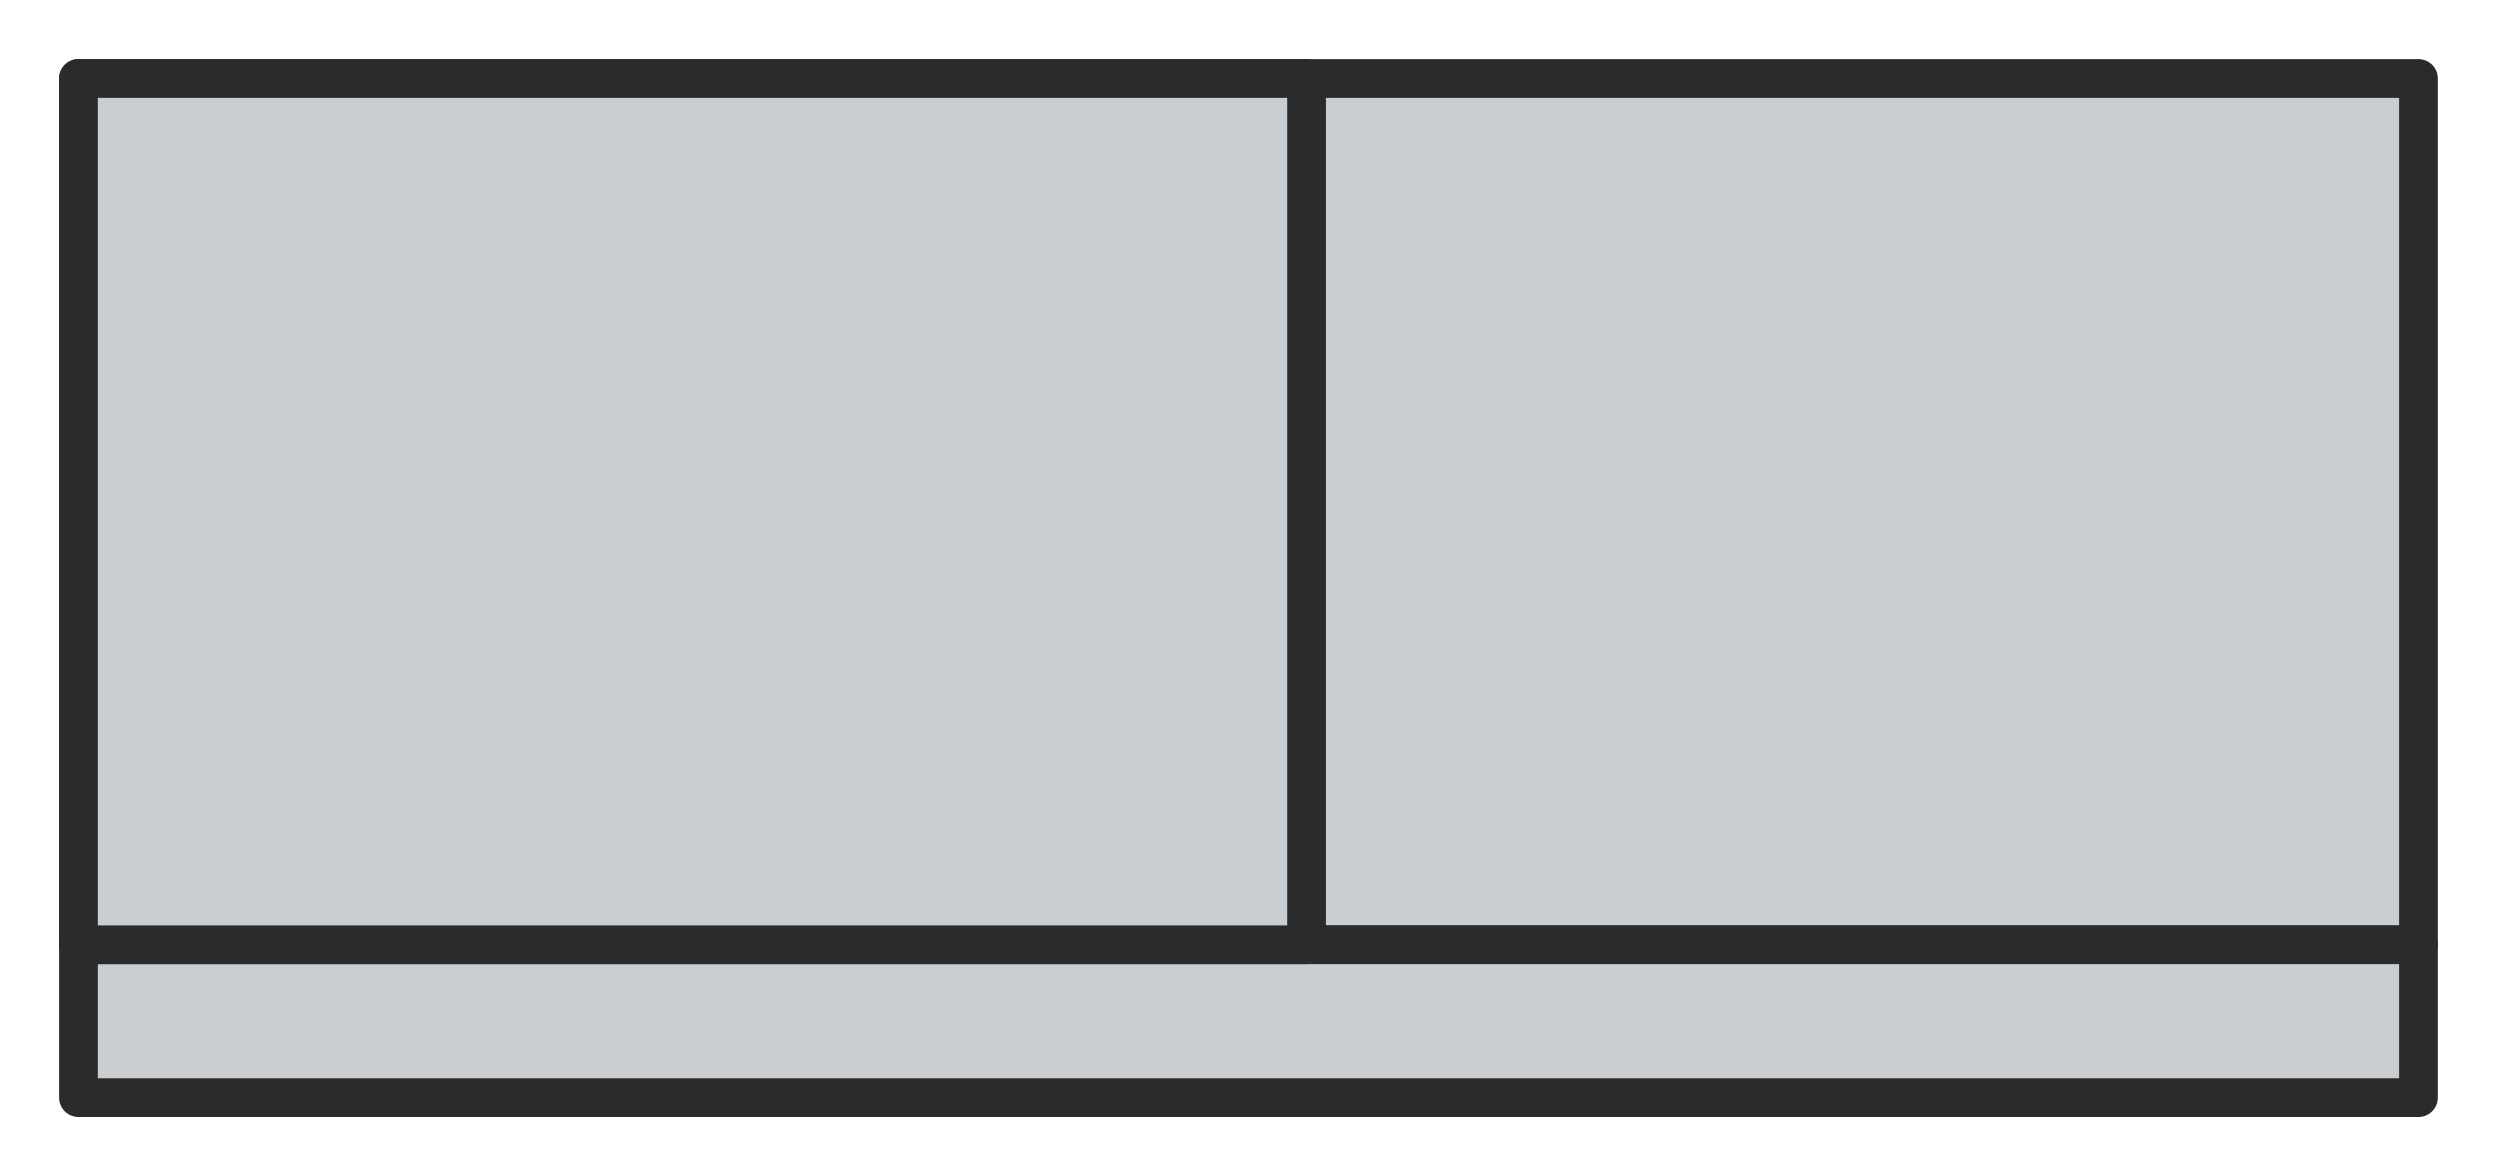
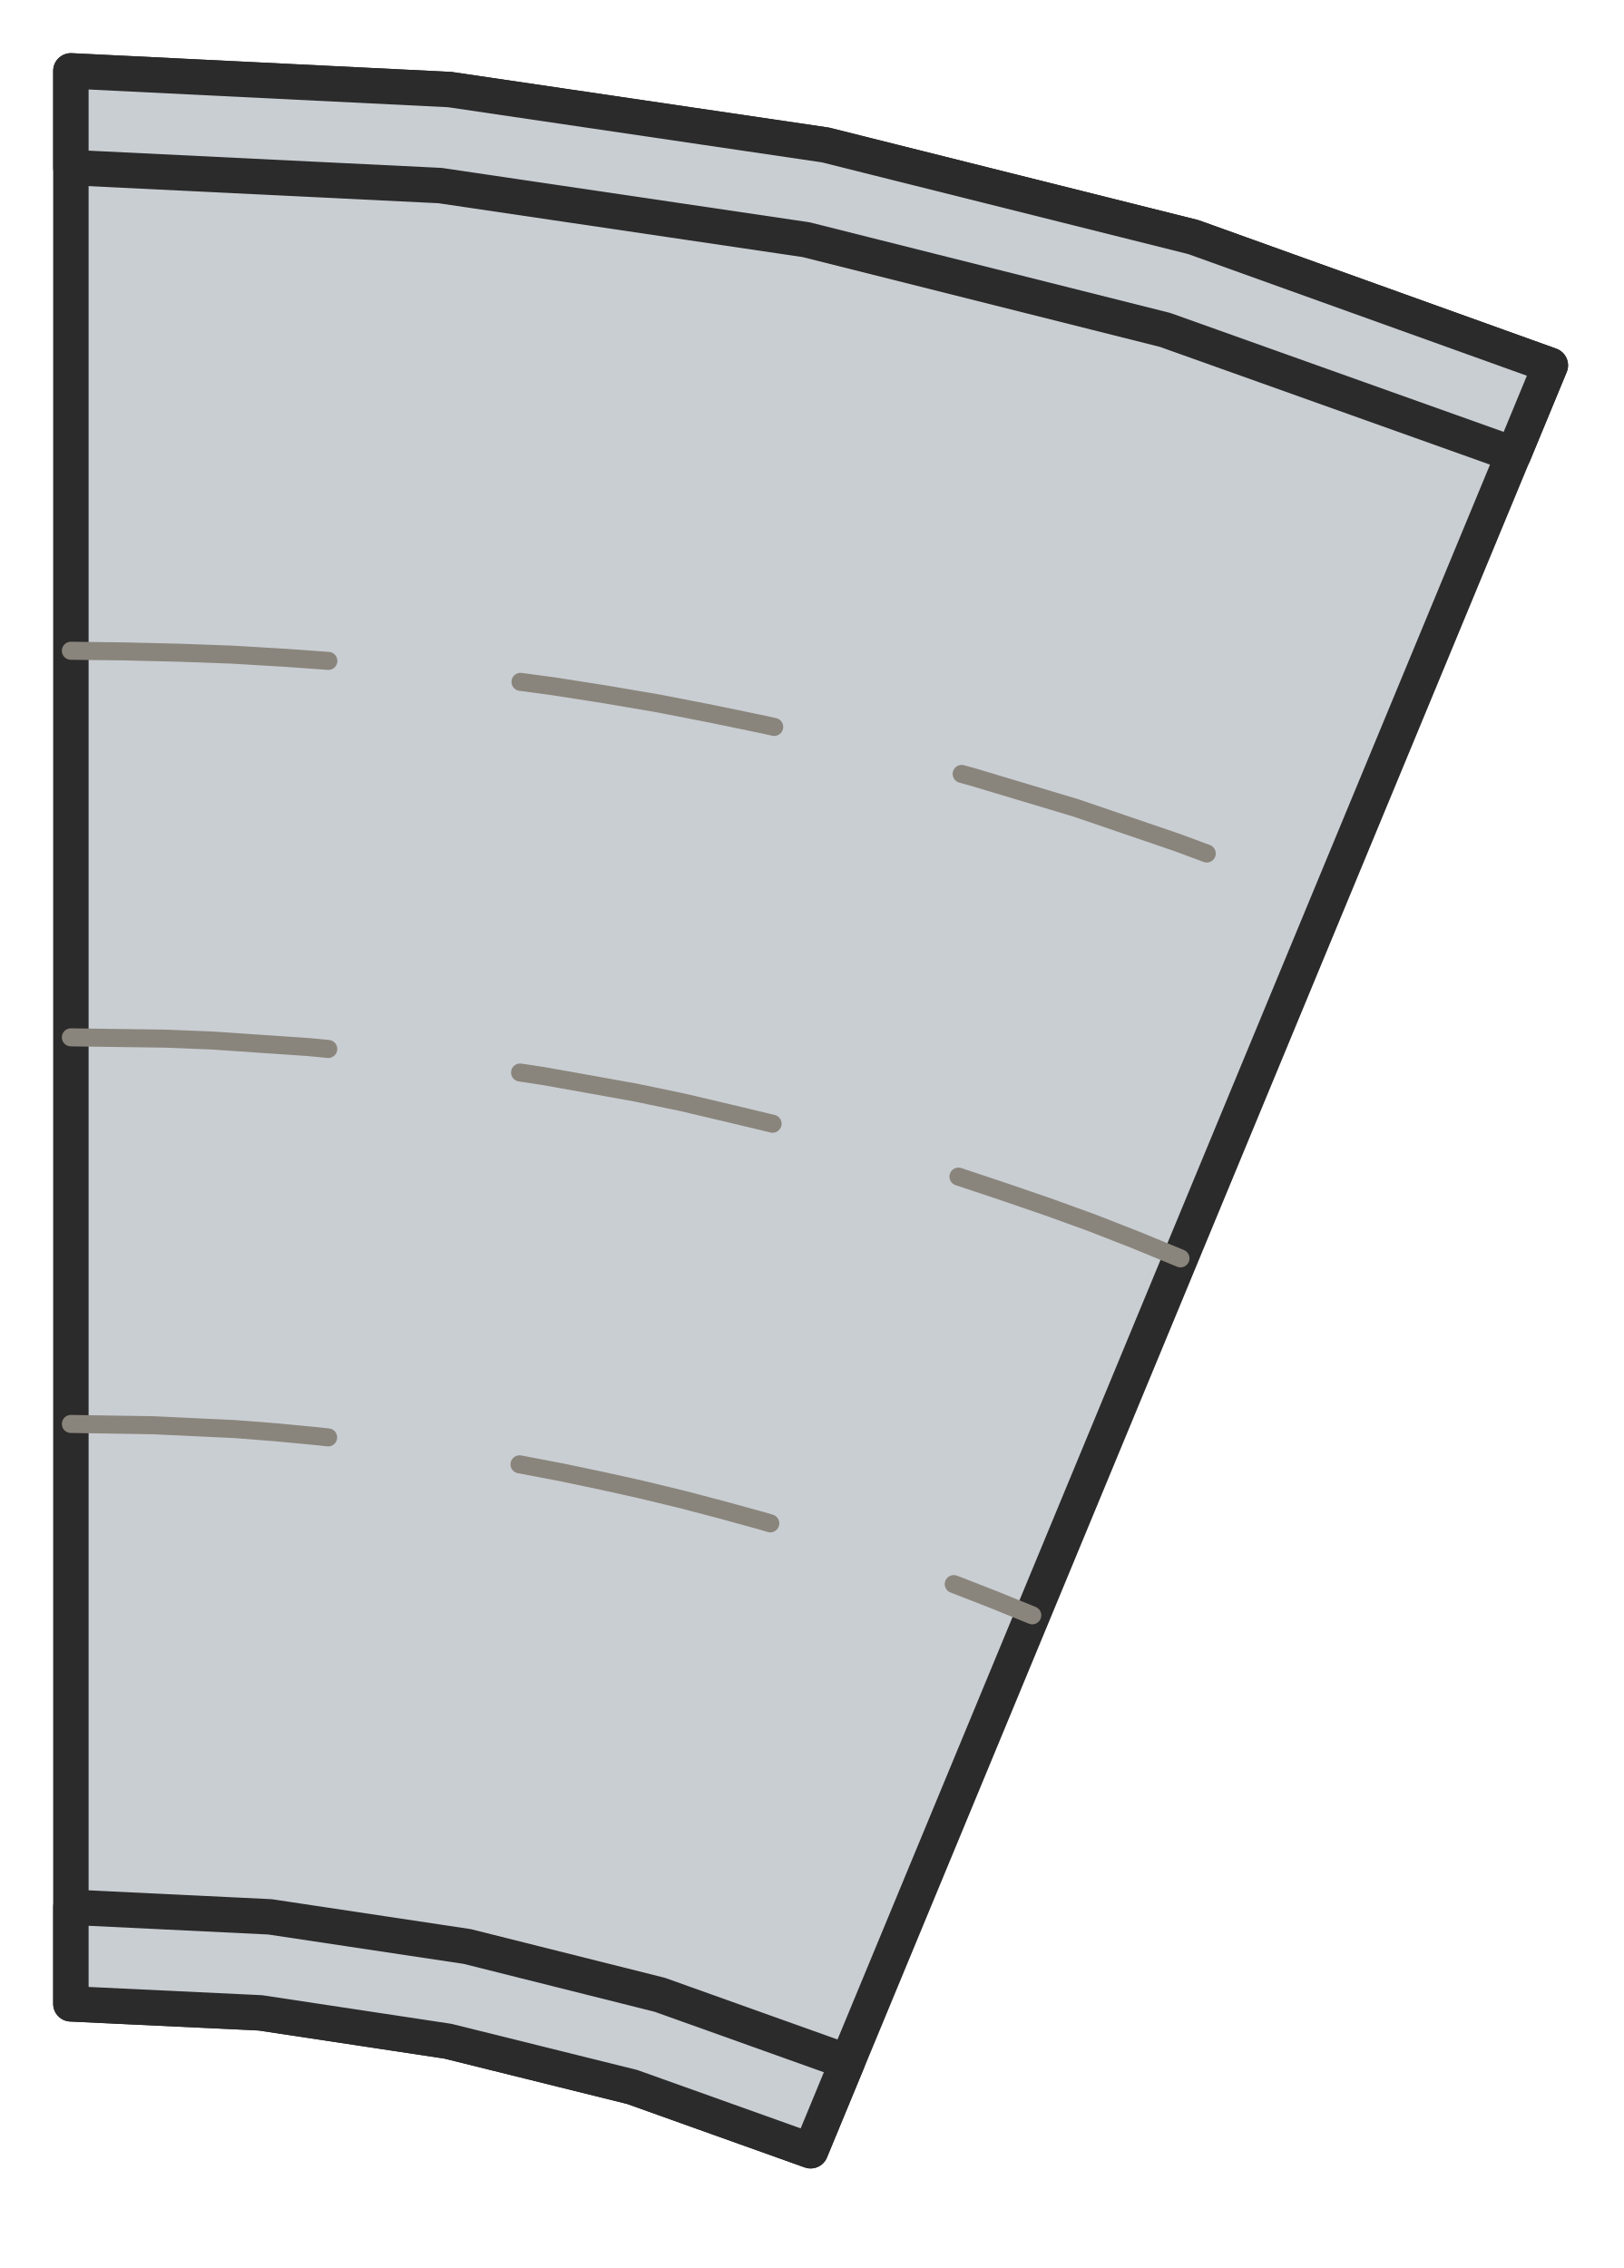
- <svg xmlns="http://www.w3.org/2000/svg" viewBox="-0.77 -0.77 24.53 11.53" stroke-linejoin="round" stroke-linecap="round">
-   <rect x="0" y="0" width="22.96" height="8.5" rx="0" fill="#c9ced3" stroke="#2b2b2b" stroke-width="0.38" />
-   <rect x="0" y="8.5" width="22.96" height="1.5" rx="0" fill="#c9ced3" stroke="#2b2b2b" stroke-width="0.38" />
-   <rect x="0" y="0" width="12.05" height="8.5" rx="0" fill="#c9ced3" stroke="#2b2b2b" stroke-width="0.38" />
+ <svg xmlns="http://www.w3.org/2000/svg" viewBox="-1.1 -1.1 25.2 35.2" stroke-linejoin="round" stroke-linecap="round">
+   <polygon points="0,0 5.88,0.29 11.71,1.15 17.42,2.58 22.96,4.57 11.48,32.28 8.71,31.29 5.85,30.58 2.94,30.14 0,30" fill="#c9ced3" stroke="#2b2b2b" stroke-width="0.55" />
+   <polyline points="0,9 0.83,9.01 1.67,9.03 2.5,9.06 3.34,9.11 4.17,9.17 5,9.25 5.83,9.33 6.66,9.44 7.48,9.55 8.31,9.68 9.13,9.82 9.95,9.98 10.77,10.15 11.58,10.33 12.39,10.53 13.2,10.74 14,10.96 14.8,11.2 15.6,11.44 16.39,11.71 17.18,11.98 17.96,12.27 18.74,12.57 19.52,12.88" fill="none" stroke="#8a857c" stroke-width="0.28" stroke-dasharray="4 3" />
+   <polyline points="0,15 0.74,15.01 1.47,15.02 2.21,15.05 2.94,15.1 3.68,15.15 4.41,15.22 5.14,15.29 5.87,15.38 6.6,15.49 7.33,15.6 8.06,15.73 8.78,15.86 9.5,16.01 10.22,16.18 10.93,16.35 11.65,16.53 12.36,16.73 13.06,16.94 13.77,17.16 14.46,17.39 15.16,17.63 15.85,17.88 16.54,18.15 17.22,18.43" fill="none" stroke="#8a857c" stroke-width="0.28" stroke-dasharray="4 3" />
+   <polyline points="0,21 0.64,21.01 1.28,21.02 1.91,21.05 2.55,21.08 3.19,21.13 3.82,21.19 4.46,21.26 5.09,21.33 5.72,21.42 6.35,21.52 6.98,21.63 7.61,21.75 8.23,21.88 8.86,22.02 9.48,22.17 10.09,22.33 10.71,22.5 11.32,22.68 11.93,22.87 12.54,23.07 13.14,23.28 13.74,23.5 14.33,23.73 14.92,23.97" fill="none" stroke="#8a857c" stroke-width="0.28" stroke-dasharray="4 3" />
+   <polygon points="0,0 5.88,0.29 11.71,1.15 17.42,2.58 22.96,4.57 22.39,5.95 16.98,4.02 11.41,2.62 5.73,1.78 0,1.5" fill="#c9ced3" stroke="#2b2b2b" stroke-width="0.55" />
+   <polygon points="0,28.5 3.09,28.65 6.15,29.11 9.14,29.86 12.05,30.9 11.48,32.28 8.71,31.29 5.85,30.58 2.94,30.14 0,30" fill="#c9ced3" stroke="#2b2b2b" stroke-width="0.55" />
</svg>
